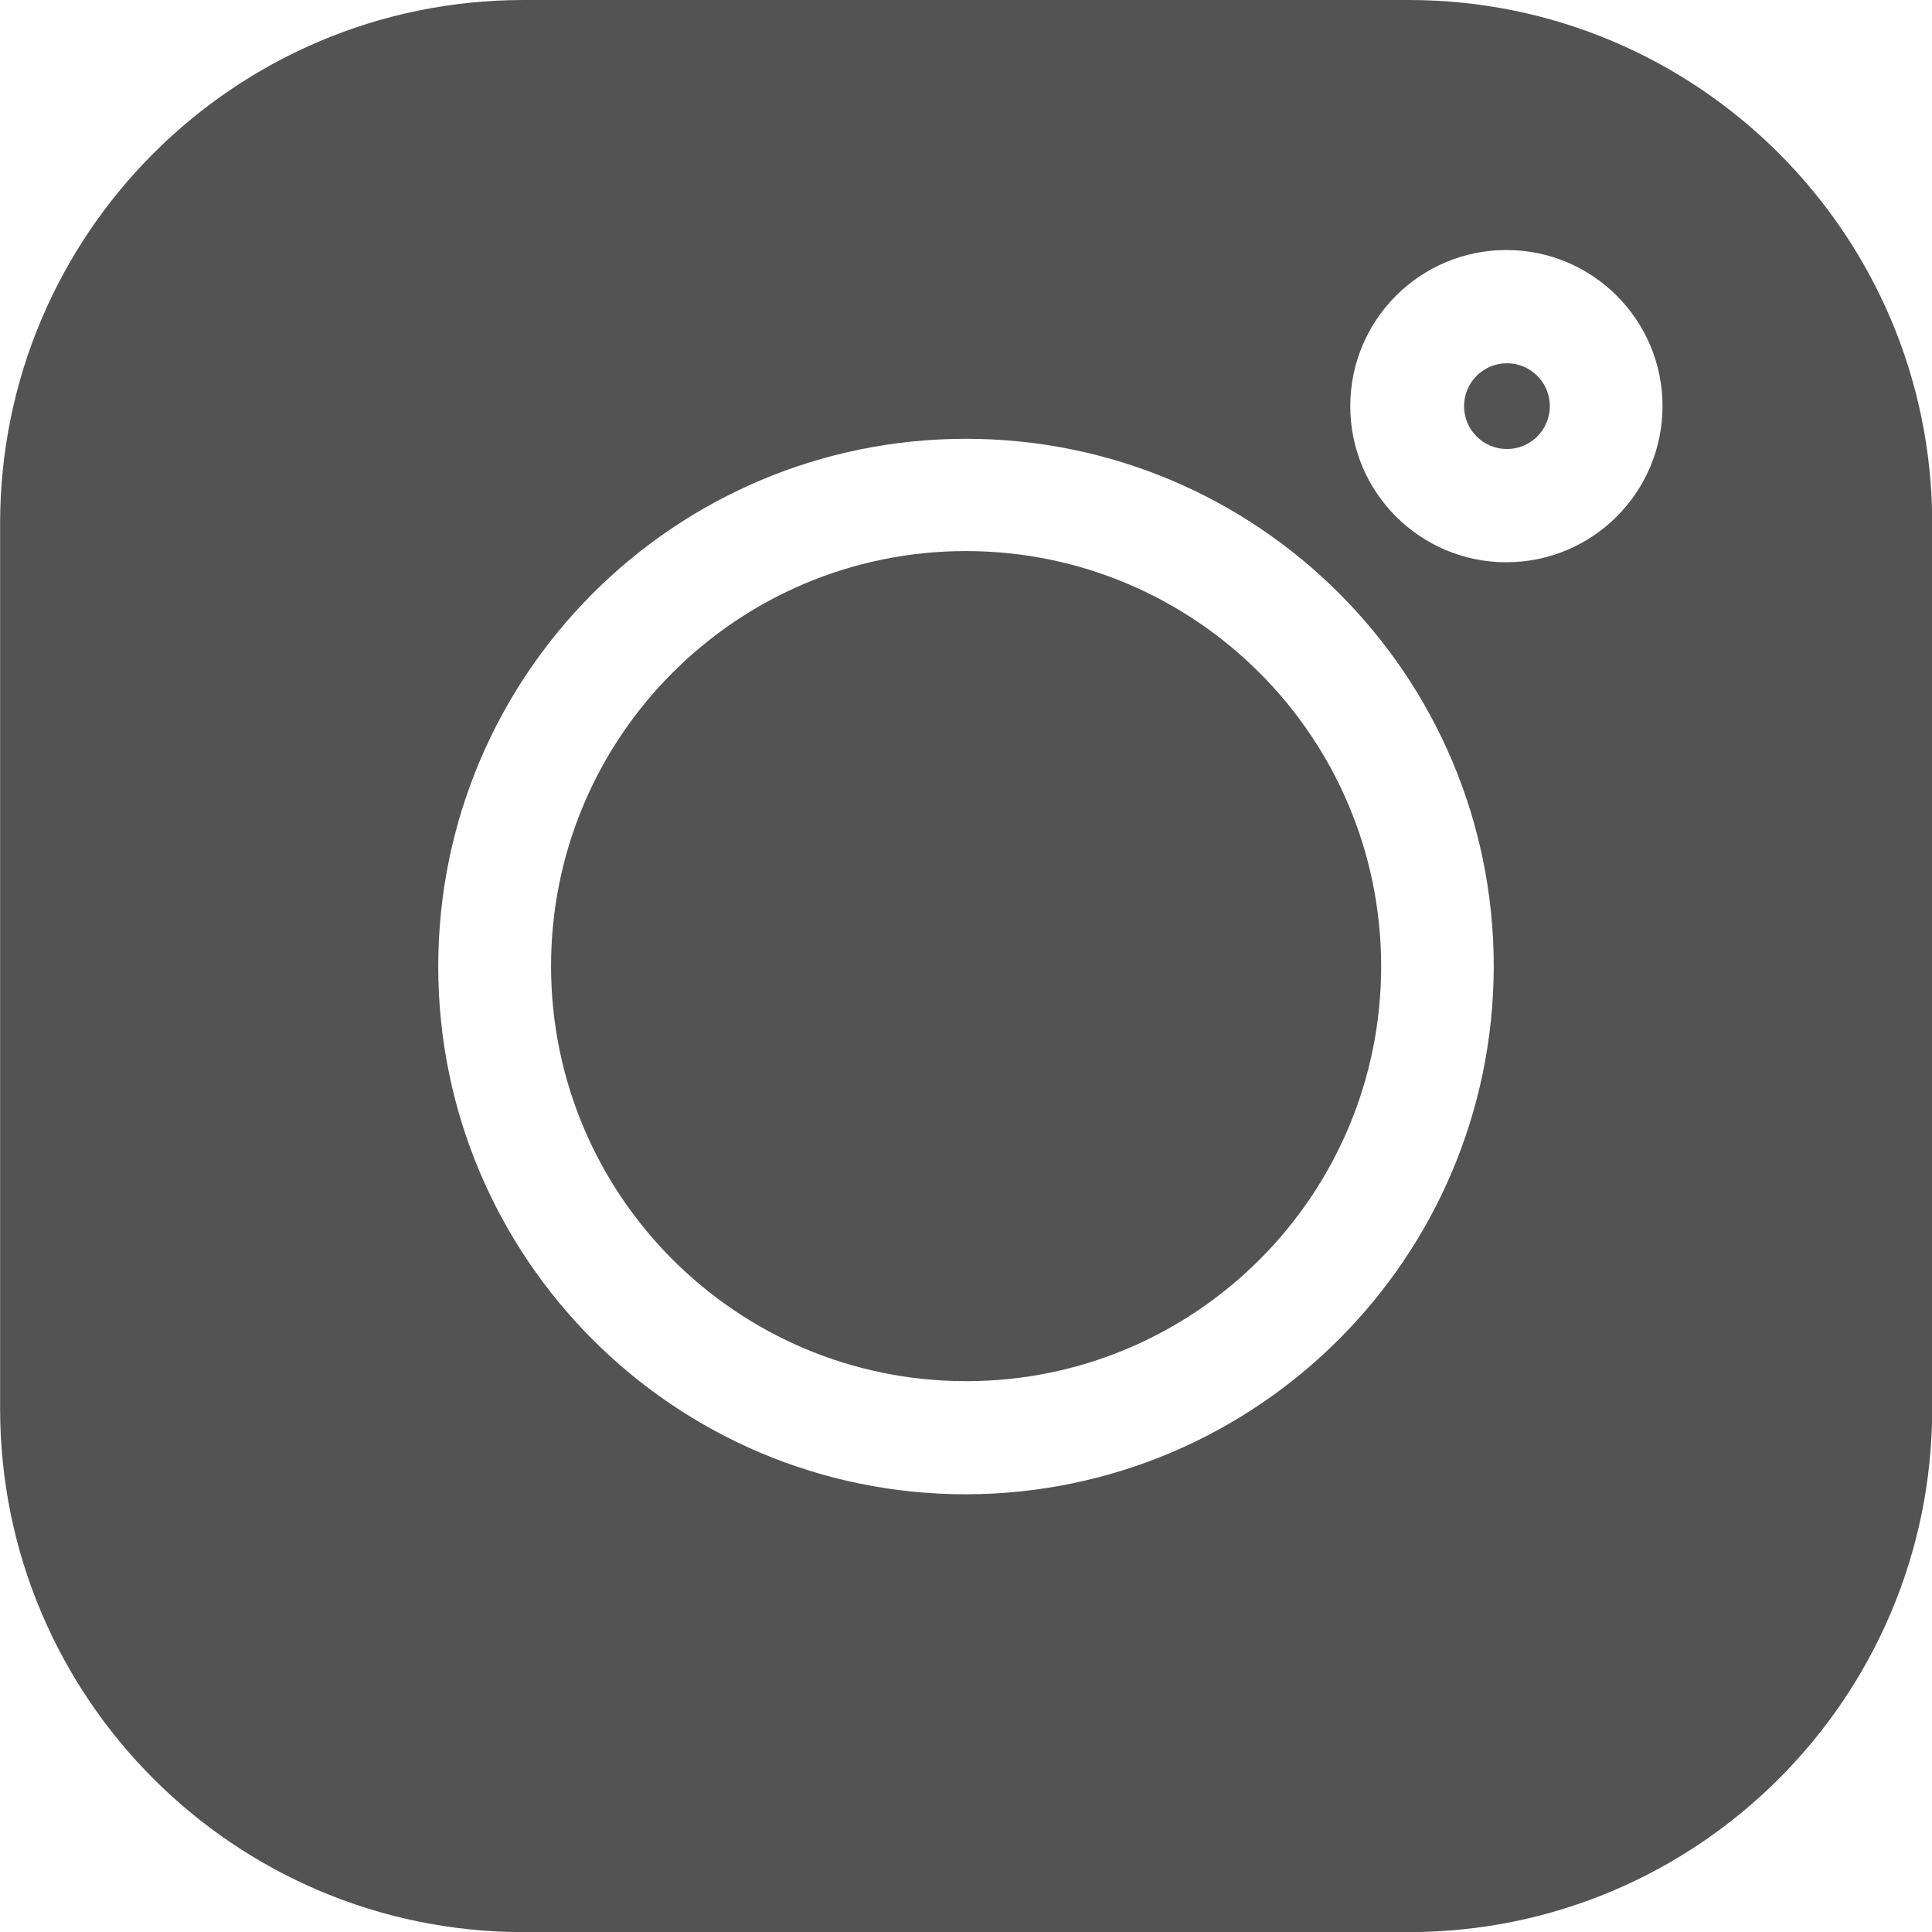
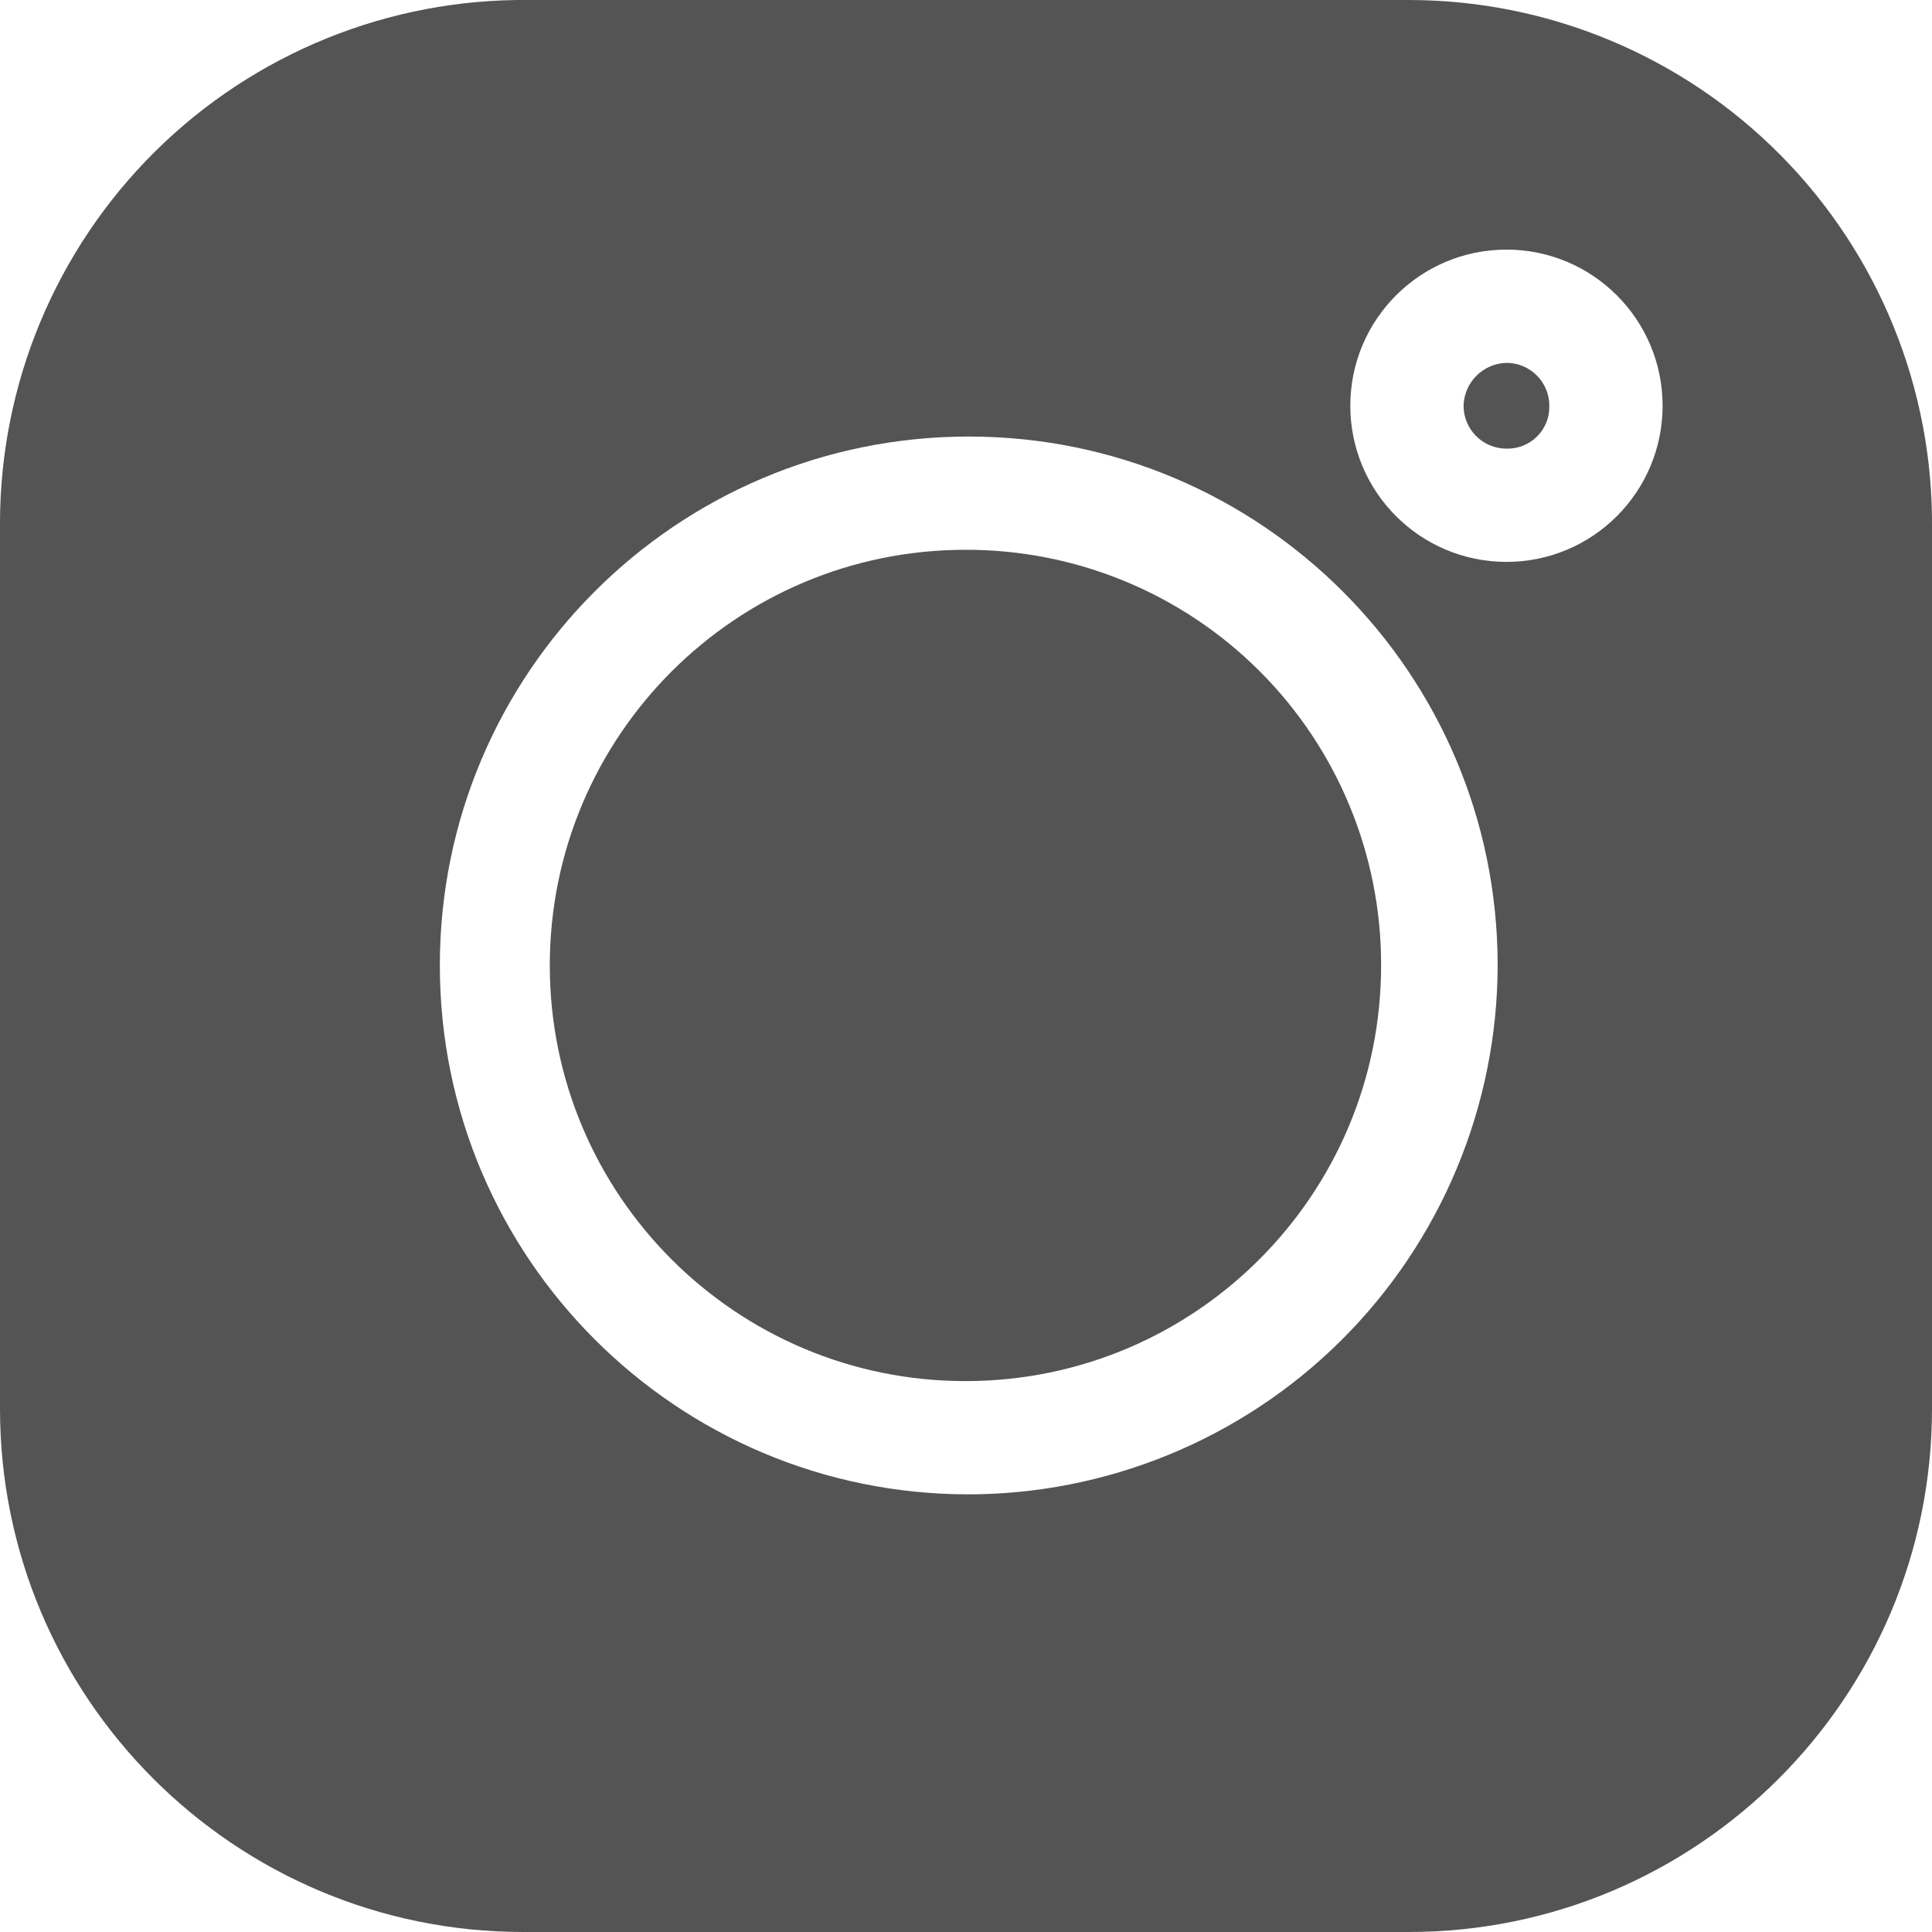
- <svg xmlns="http://www.w3.org/2000/svg" width="17.572" height="17.572" viewBox="0 0 17.572 17.572">
-   <g id="instagram" transform="translate(0)">
-     <path id="Path_1873" data-name="Path 1873" d="M12.815,0H4.756A4.762,4.762,0,0,0,0,4.757v8.059a4.762,4.762,0,0,0,4.757,4.757h8.059a4.762,4.762,0,0,0,4.757-4.757V4.757A4.762,4.762,0,0,0,12.815,0ZM8.785,13.591a4.8,4.8,0,1,1,4.8-4.8A4.81,4.81,0,0,1,8.785,13.591ZM13.7,5.114a1.42,1.42,0,1,1,1.42-1.42A1.421,1.421,0,0,1,13.7,5.114Zm0,0" transform="translate(0.001 0)" fill="#535353" />
-     <path id="Path_1874" data-name="Path 1874" d="M149.795,146.02a3.775,3.775,0,1,0,3.775,3.775A3.779,3.779,0,0,0,149.795,146.02Zm0,0" transform="translate(-141.008 -141.008)" fill="#535353" />
-     <path id="Path_1875" data-name="Path 1875" d="M388.382,96.3a.39.39,0,1,0,.39.39A.39.39,0,0,0,388.382,96.3Zm0,0" transform="translate(-374.676 -92.996)" fill="#535353" />
+ <svg xmlns="http://www.w3.org/2000/svg" viewBox="0 0 17.57 17.57">
+   <defs>
+     <style>.cls-1{fill:#535453;}</style>
+   </defs>
+   <g id="Layer_2" data-name="Layer 2">
+     <g id="Layer_1-2" data-name="Layer 1">
+       <path class="cls-1" d="M12.81,0h-8A4.76,4.76,0,0,0,0,4.76v8.05a4.76,4.76,0,0,0,4.76,4.76h8.05a4.76,4.76,0,0,0,4.76-4.76v-8A4.76,4.76,0,0,0,12.81,0Zm-4,13.59a4.81,4.81,0,1,1,4.81-4.81A4.82,4.82,0,0,1,8.78,13.59ZM13.7,5.11a1.42,1.42,0,1,1,1.42-1.42A1.42,1.42,0,0,1,13.7,5.11Z" />
+       <path class="cls-1" d="M8.78,5a3.78,3.78,0,1,0,3.78,3.77A3.77,3.77,0,0,0,8.78,5Z" />
+       <path class="cls-1" d="M13.7,3.3a.4.4,0,0,0-.39.39.39.39,0,0,0,.39.39.38.38,0,0,0,.39-.39A.39.39,0,0,0,13.7,3.3Z" />
+     </g>
  </g>
</svg>
